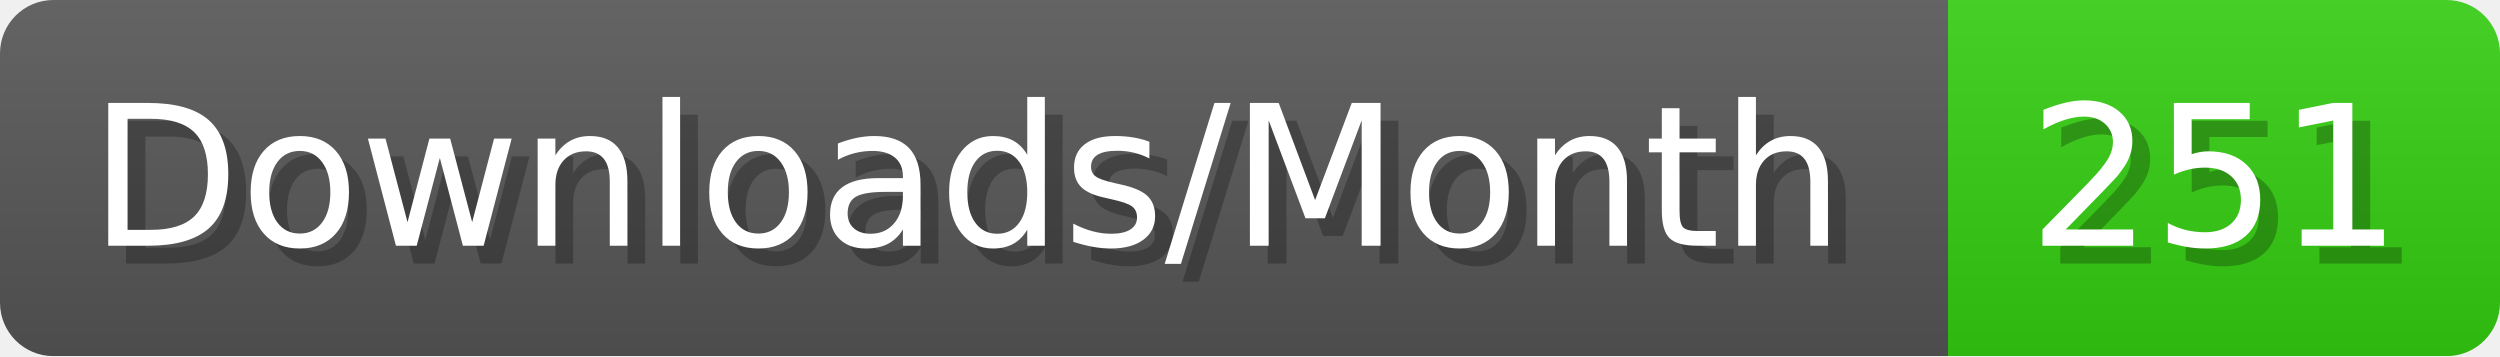
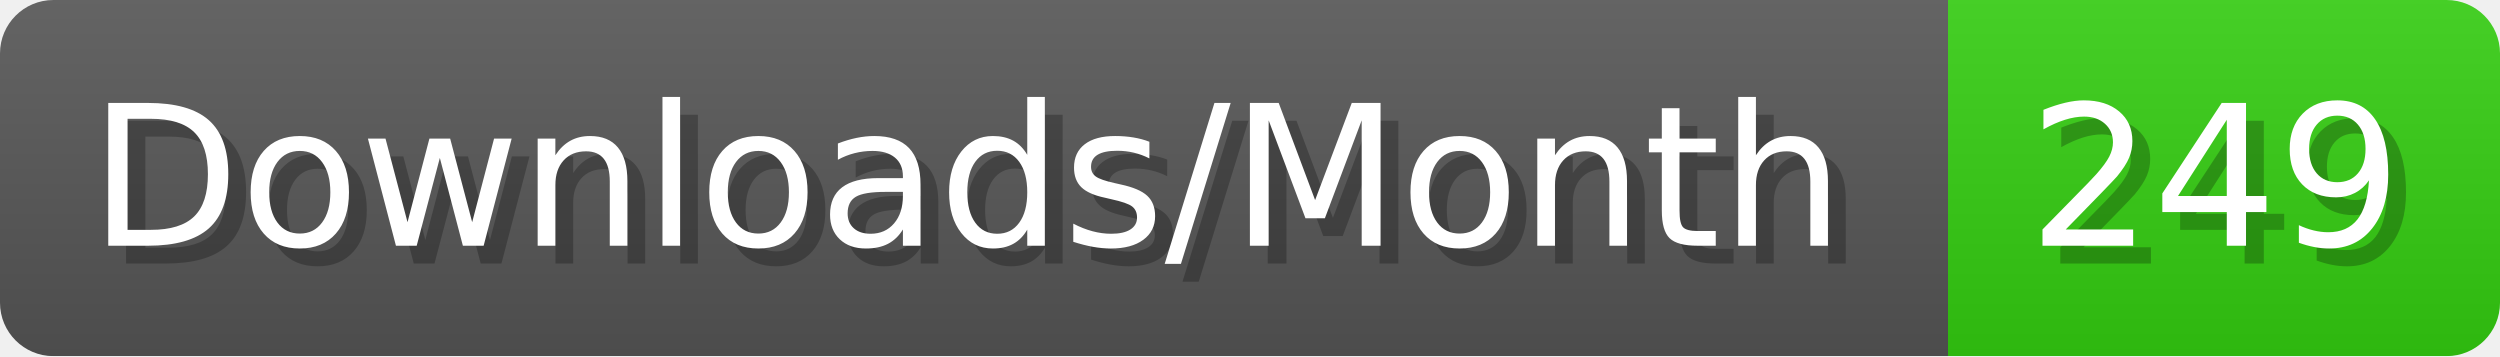
- <svg xmlns="http://www.w3.org/2000/svg" width="140.4" height="20" viewBox="0 0 1404 200" role="img" aria-label="Downloads/Month: 251">
+ <svg xmlns="http://www.w3.org/2000/svg" width="140.4" height="20" viewBox="0 0 1404 200" role="img" aria-label="Downloads/Month: 249">
  <linearGradient id="YlXUI" x2="0" y2="100%">
    <stop offset="0" stop-opacity=".1" stop-color="#EEE" />
    <stop offset="1" stop-opacity=".1" />
  </linearGradient>
  <mask id="JHhop">
    <rect width="1404" height="200" rx="30" fill="#FFF" />
  </mask>
  <g mask="url(#JHhop)">
    <rect width="1094" height="200" fill="#555" />
    <rect width="310" height="200" fill="#3C1" x="1094" />
    <rect width="1404" height="200" fill="url(#YlXUI)" />
  </g>
  <g aria-hidden="true" fill="#fff" text-anchor="start" font-family="Verdana,DejaVu Sans,sans-serif" font-size="110">
    <text x="60" y="148" textLength="994" fill="#000" opacity="0.25">Downloads/Month</text>
    <text x="50" y="138" textLength="994">Downloads/Month</text>
-     <text x="1149" y="148" textLength="210" fill="#000" opacity="0.25">251</text>
-     <text x="1139" y="138" textLength="210">251</text>
+     <text x="1149" y="148" textLength="210" fill="#000" opacity="0.25">249</text>
+     <text x="1139" y="138" textLength="210">249</text>
  </g>
</svg>
